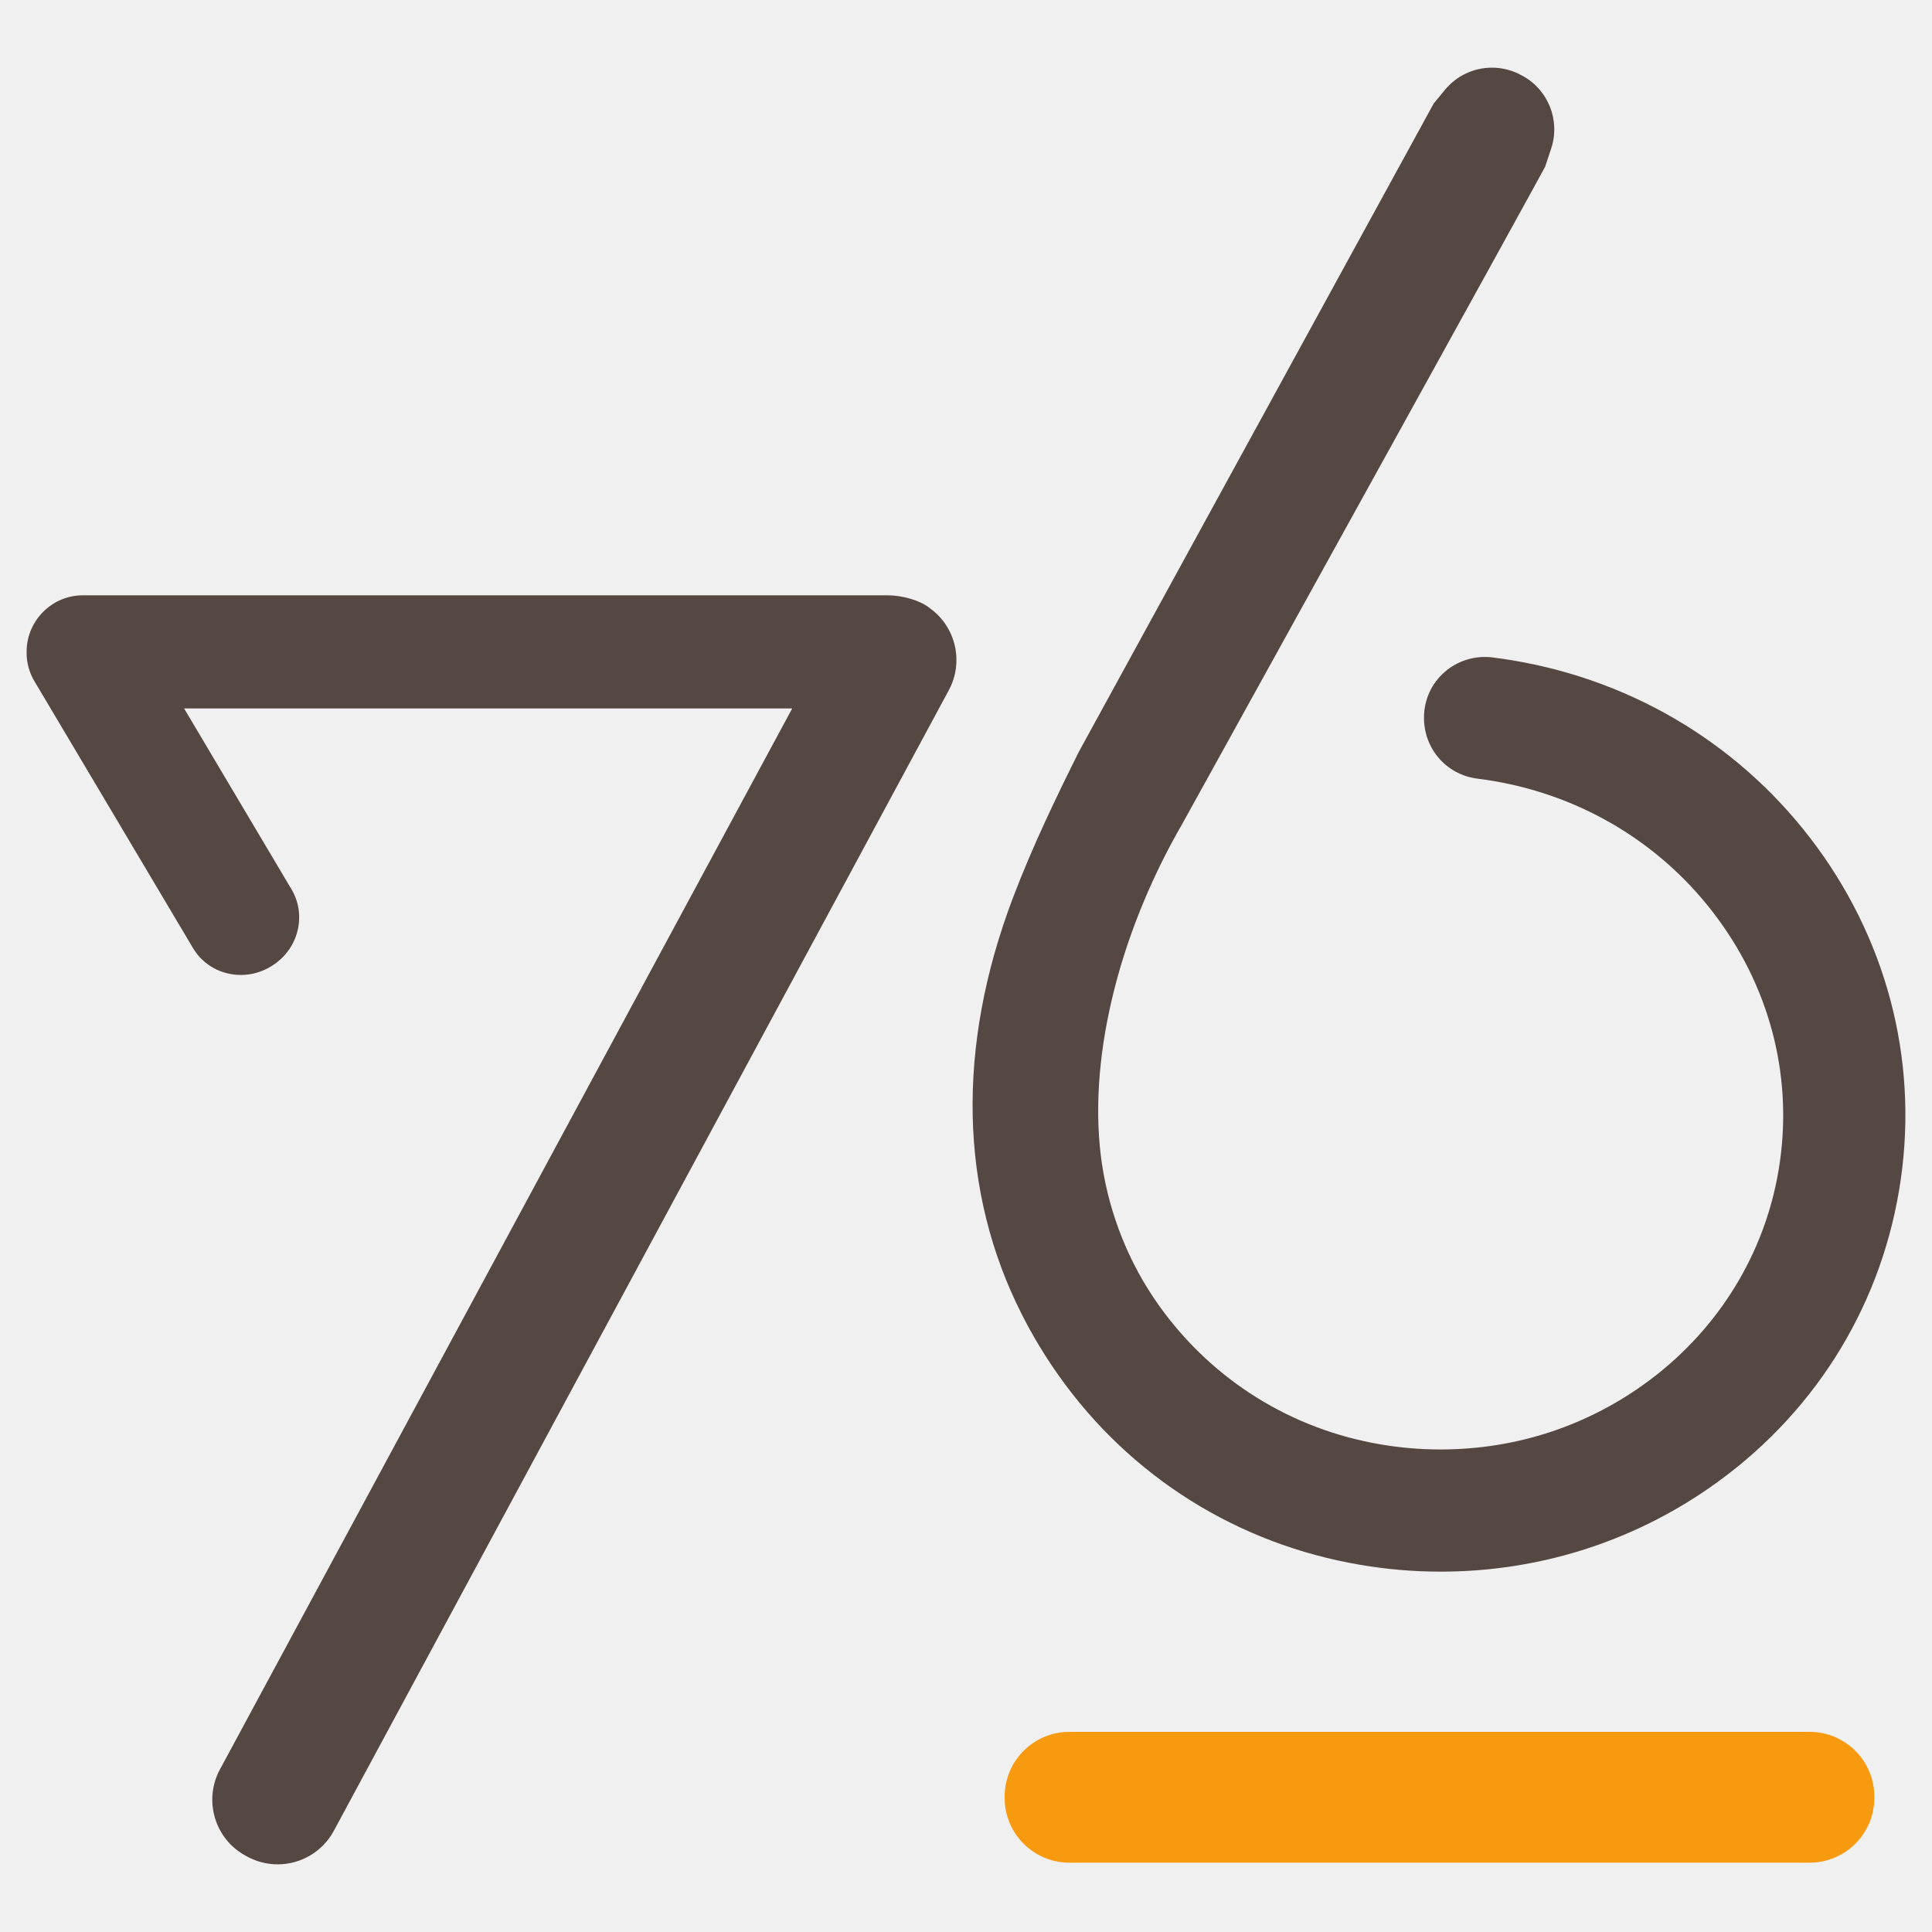
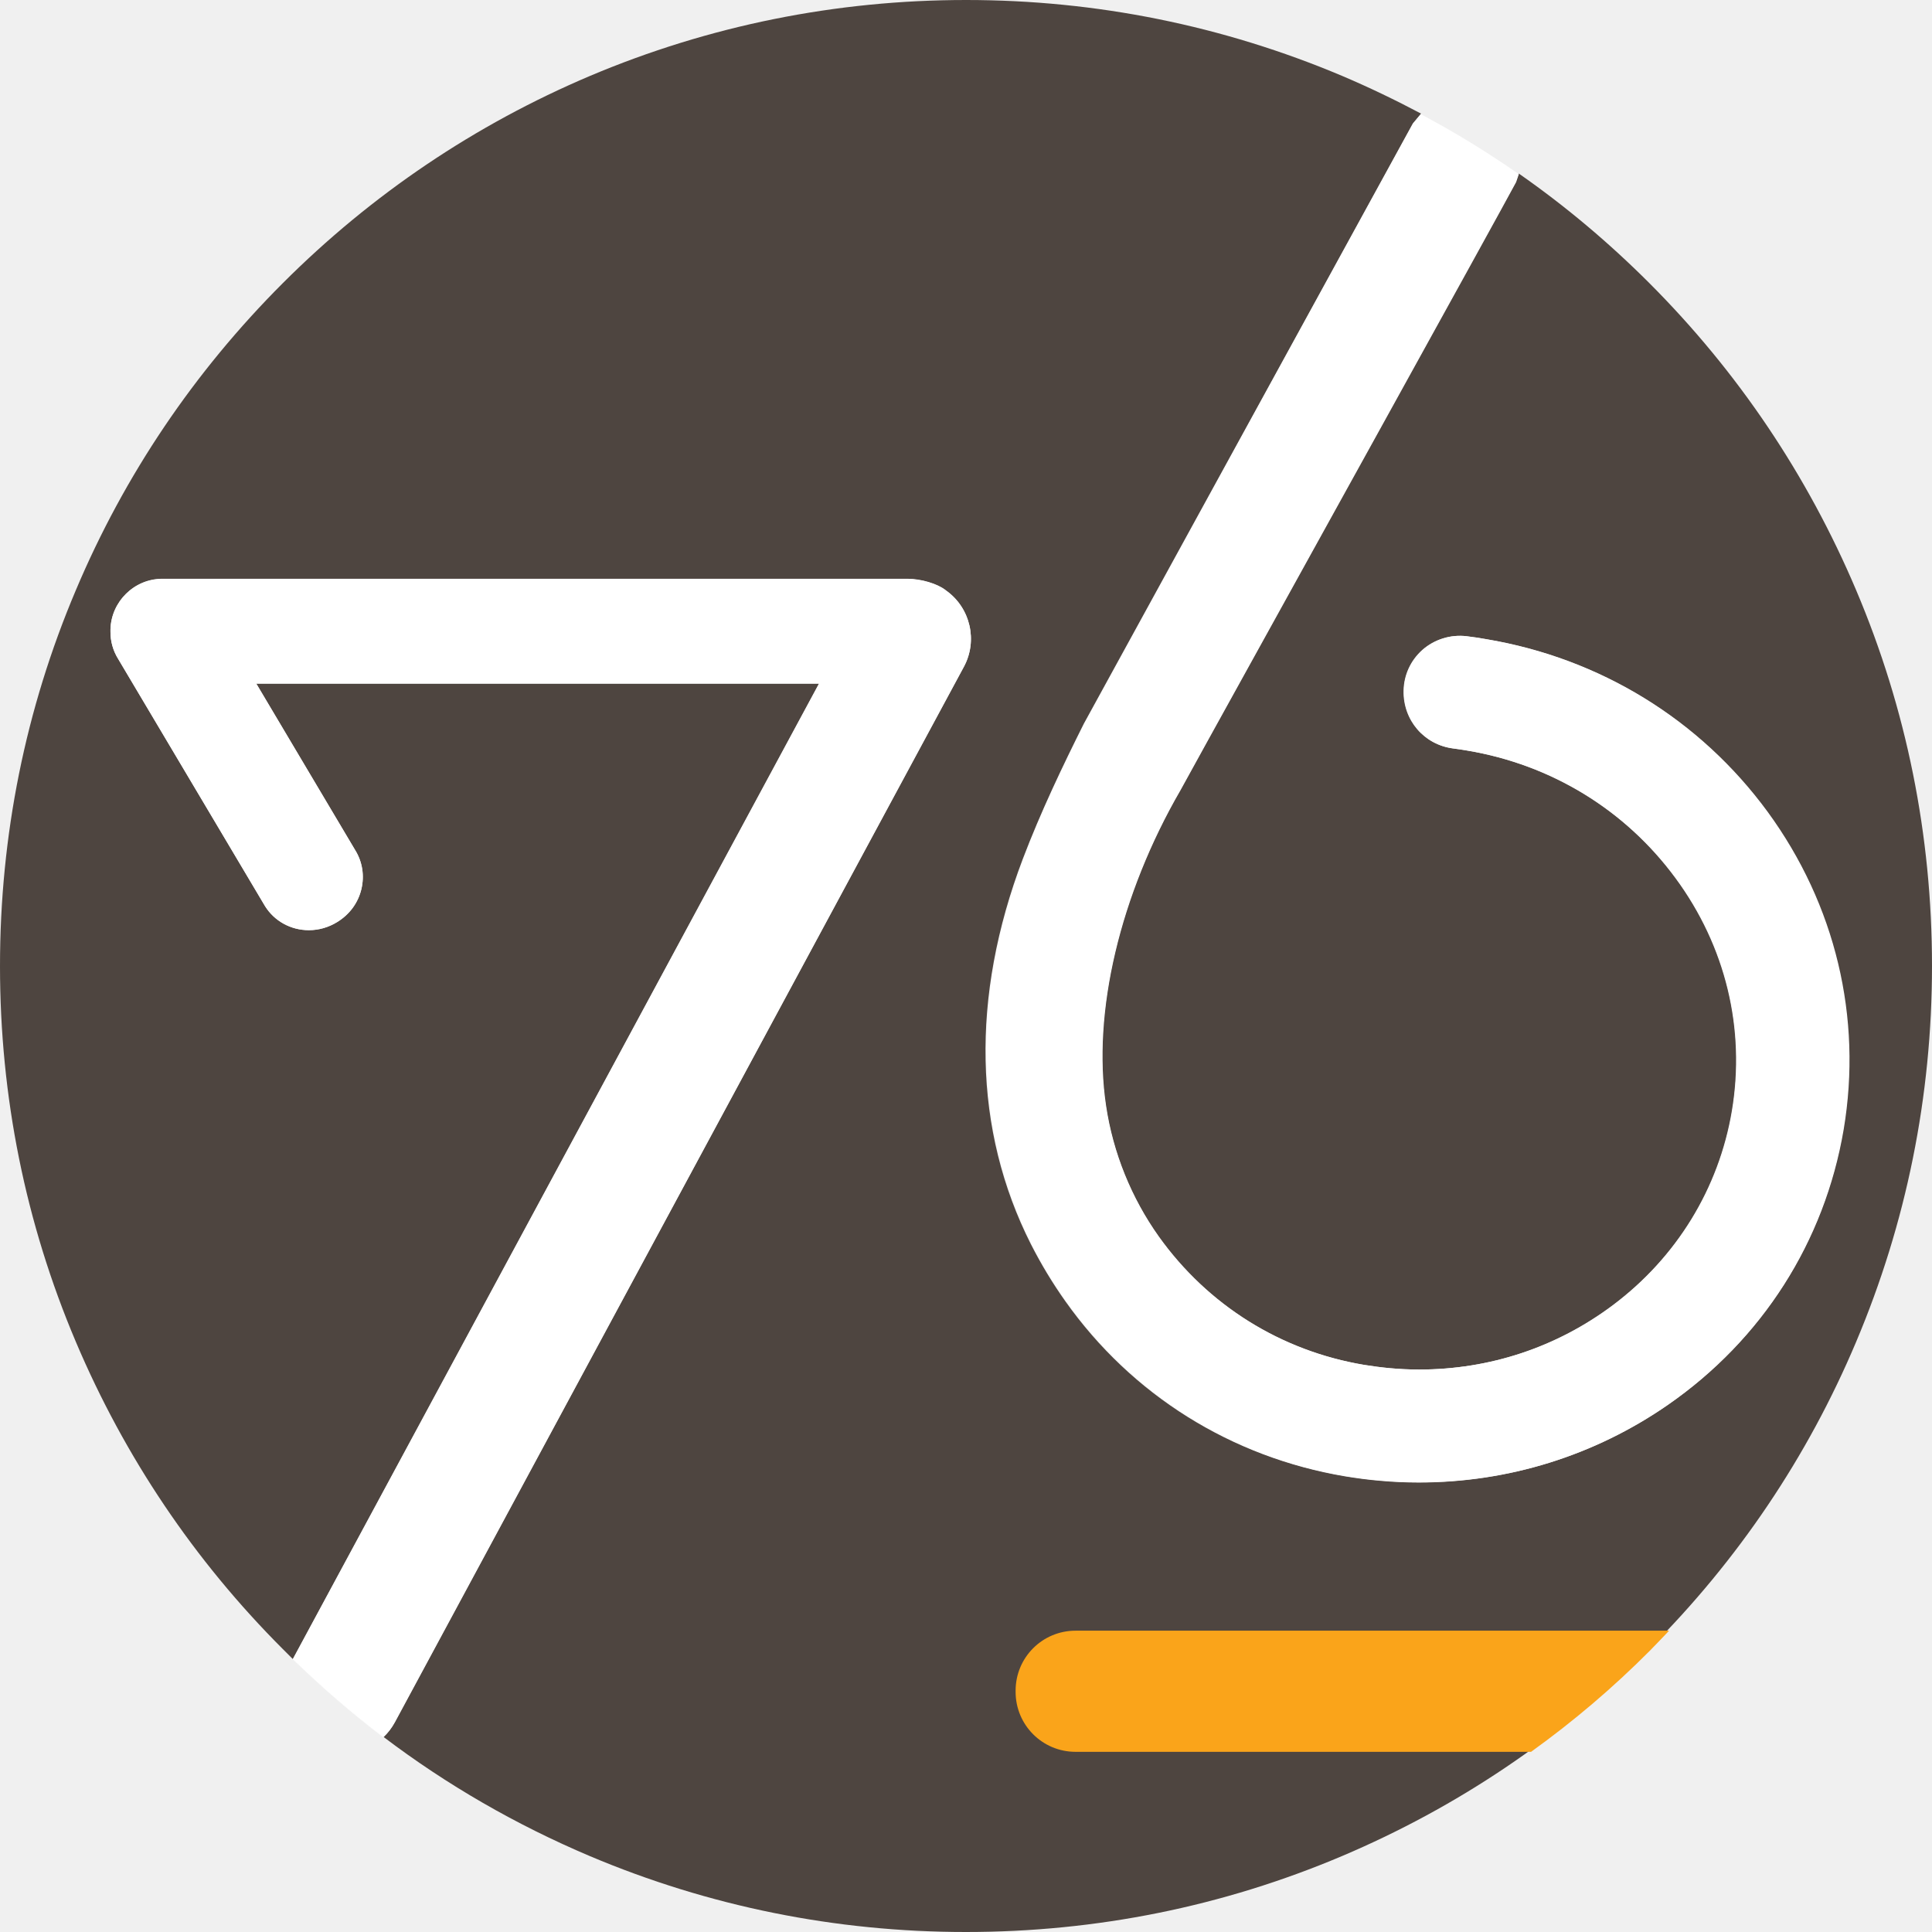
- <svg xmlns="http://www.w3.org/2000/svg" version="1.1" x="0px" y="0px" viewBox="0 0 48 48" enable-background="new 0 0 1008.1 1008.1" xml:space="preserve" id="svg18" width="48" height="48">
-   <defs id="defs22" />
-   <g id="swatches" transform="translate(0,-960.1)" />
-   <g id="final_1" transform="matrix(0.04622651,0,0,0.04622651,0.7226409,0.7318862)" style="stroke-width:21.633">
-     <g id="g11" style="stroke-width:21.633">
-       <path fill="#FFFFFF" d="m 156.8,860.4 c 14.8,14.4 30.3,27.8 46.6,40.2 0.1,-0.1 0.1,-0.1 0.2,-0.2 -16.3,-12.4 -31.9,-25.7 -46.7,-40.2 z" id="path5" style="stroke-width:21.633" />
-       <g id="g4319" transform="translate(-525.6381,594.275)">
-         <path d="m 1054.408,-127.549 c -30.435,80.185 -28.796,157.568 4.742,223.785 5.784,11.447 12.487,22.553 19.909,33.019 38.602,54.475 96.269,90.603 162.377,101.719 6.777,1.144 13.604,2.024 20.356,2.62 7.398,0.655 14.944,0.987 22.441,0.987 h 0.025 c 52.007,0 101.954,-15.564 144.429,-45.01 54.812,-38.016 91.031,-94.795 101.979,-159.865 10.948,-65.075 -4.692,-130.579 -44.038,-184.446 -39.198,-53.613 -97.237,-89.271 -163.394,-100.407 -3.773,-0.631 -7.572,-1.187 -11.345,-1.653 -9.21,-1.102 -18.742,1.849 -25.669,8.051 -6.802,6.075 -10.65,14.433 -10.873,23.539 -0.422,17.258 11.941,31.502 28.722,33.59 2.78,0.345 5.561,0.752 8.267,1.206 48.879,8.229 91.801,34.484 120.821,73.935 29.169,39.59 40.786,87.635 32.768,135.288 -7.547,44.982 -32.172,85.046 -69.26,112.817 -32.594,24.397 -71.469,37.294 -112.455,37.294 -5.61,0 -11.295,-0.249 -16.881,-0.747 -5.014,-0.444 -10.079,-1.095 -15.019,-1.936 -48.358,-8.13 -90.733,-34.6 -119.281,-74.52 -15.962,-22.305 -26.587,-48.586 -30.733,-75.99 -8.142,-53.909 8.018,-122.429 43.269,-183.294 0.248,-0.457 6.008,-10.893 15.391,-27.831 41.928,-75.834 168.608,-304.874 179.506,-325.133 l 3.227,-9.758 c 4.965,-14.967 -1.44,-31.361 -15.242,-38.984 l -0.72,-0.387 c -4.841,-2.674 -10.302,-4.084 -15.813,-4.084 -9.806,0 -19.015,4.327 -25.271,11.883 l -6.082,7.373 -190.726,348.453 c -12.164,24.383 -24.998,50.987 -35.425,78.487" style="fill:#554741;fill-opacity:1;fill-rule:nonzero;stroke:none;stroke-width:6.032" id="path26" />
-         <path d="m 642.174,387.342 0.869,0.475 c 4.965,2.67 10.575,4.079 16.161,4.079 h 0.025 c 12.636,0 24.229,-6.917 30.211,-18.057 l 330.537,-613.044 c 8.142,-15.14 3.724,-34.086 -10.277,-44.061 l -0.447,-0.343 c -4.766,-3.768 -14.175,-6.536 -21.994,-6.536 h -432.889 c -16.111,0 -29.591,13.169 -30.038,29.355 l -0.025,1.239 c -0.074,5.61 1.465,11.173 4.468,16.019 l 85.272,143.49 c 5.362,8.674 14.919,13.934 25.445,13.934 5.734,0 11.419,-1.636 16.409,-4.732 7.174,-4.458 12.065,-11.139 14.001,-18.976 1.961,-7.912 0.695,-16.042 -3.575,-22.901 l -57.369,-96.617 H 935.772 L 628.173,340.955 c -4.319,8.053 -5.238,17.318 -2.607,26.085 2.631,8.761 8.54,15.973 16.608,20.302" style="fill:#554741;fill-opacity:1;fill-rule:nonzero;stroke:none;stroke-width:6.032" id="path28" />
-         <path d="m 1482.555,391.005 h -397.787 c -19.214,0 -34.804,-15.583 -34.804,-34.808 v -0.702 c 0,-19.224 15.59,-34.807 34.804,-34.807 h 397.787 c 19.239,0 34.829,15.582 34.829,34.807 v 0.702 c 0,19.225 -15.59,34.808 -34.829,34.808" style="fill:#f89a0f;fill-opacity:1;fill-rule:nonzero;stroke:none;stroke-width:6.032" id="path30" />
-       </g>
+ <svg xmlns="http://www.w3.org/2000/svg" height="48" width="48" id="svg874" xml:space="preserve" enable-background="new 0 0 1008.1 1008.1" viewBox="0 0 48 48" y="0px" x="0px" version="1.1">
+   <defs id="defs878" />
+   <g transform="translate(-6,-952.9)" id="swatches">
+ </g>
+   <g transform="matrix(0.04823636,0,0,0.04823636,-0.2894182,-0.2797709)" id="final_1">
+     <g id="g867">
+       <path style="fill:#4e4540" id="path859" d="m 788.1,95.5 -1.4,4.1 c -9.7,18 -122,221.1 -159.2,288.4 -8.3,15 -13.4,24.3 -13.6,24.7 -31.3,54 -45.6,114.8 -38.4,162.6 3.7,24.3 13.1,47.6 27.2,67.4 25.3,35.4 62.9,58.9 105.8,66.1 4.4,0.7 8.9,1.3 13.3,1.7 5,0.4 10,0.7 15,0.7 36.4,0 70.8,-11.4 99.8,-33.1 32.9,-24.6 54.7,-60.2 61.4,-100.1 7.1,-42.3 -3.2,-84.9 -29.1,-120 -25.8,-35 -63.8,-58.3 -107.2,-65.6 -2.4,-0.4 -4.9,-0.8 -7.3,-1.1 -14.9,-1.9 -25.8,-14.5 -25.5,-29.8 0.2,-8.1 3.6,-15.5 9.6,-20.9 6.2,-5.5 14.6,-8.1 22.8,-7.1 3.3,0.4 6.7,0.9 10,1.5 58.7,9.9 110.2,41.5 144.9,89.1 34.9,47.8 48.8,105.9 39.1,163.6 -9.7,57.7 -41.8,108.1 -90.5,141.8 -37.7,26.1 -82,39.9 -128.1,39.9 v 0 c -6.6,0 -13.3,-0.3 -19.9,-0.9 -6,-0.5 -12,-1.3 -18.1,-2.3 -58.6,-9.9 -109.8,-41.9 -144,-90.2 -6.6,-9.3 -12.5,-19.1 -17.7,-29.3 -29.7,-58.7 -31.2,-127.4 -4.2,-198.5 9.3,-24.4 20.6,-48 31.4,-69.6 l 169.5,-309.2 4,-4.8 0.2,-0.3 C 724.7,57.3 711.2,50.8 697.3,44.9 635.9,19 570.7,5.8 503.6,5.8 436.5,5.8 371.2,19 309.9,44.9 250.7,70 197.4,105.9 151.7,151.6 106,197.3 70.1,250.5 45.1,309.7 19.1,371 6,436.2 6,503.4 6,570.6 19.1,635.7 45.1,697 c 25.1,59.2 60.9,112.5 106.6,158.2 1.7,1.7 3.4,3.4 5.1,5.1 l 271,-502.4 H 138 l 50.9,85.7 c 3.8,6.1 4.9,13.3 3.2,20.3 -1.7,7 -6,12.9 -12.4,16.8 -4.4,2.7 -9.5,4.2 -14.6,4.2 -9.3,0 -17.8,-4.7 -22.6,-12.4 L 66.9,345.3 c -2.7,-4.3 -4,-9.2 -4,-14.2 V 330 c 0.4,-14.4 12.3,-26 26.6,-26 h 384 c 6.9,0 15.3,2.5 19.5,5.8 l 0.4,0.3 c 12.4,8.8 16.3,25.7 9.1,39.1 L 209.3,892.8 c -1.5,2.9 -3.5,5.4 -5.8,7.6 32.7,24.8 68.3,45.3 106.3,61.4 61.3,25.9 126.5,39.1 193.7,39.1 67.2,0 132.3,-13.1 193.7,-39.1 C 756.4,936.7 809.7,900.9 855.4,855.2 901.1,809.5 937,756.3 962,697 987.9,635.7 1001.1,570.5 1001.1,503.3 1001.1,436.1 988,371 962,309.7 936.9,250.5 901.1,197.2 855.4,151.5 834.5,130.6 812.1,111.8 788.3,95.2 Z" />
+       <path style="fill:#ffffff" id="path861" d="m 156.8,860.4 c 14.8,14.4 30.3,27.8 46.6,40.2 0.1,-0.1 0.1,-0.1 0.2,-0.2 -16.3,-12.4 -31.9,-25.7 -46.7,-40.2 z" />
+       <path style="fill:#ffffff" id="path863" d="m 502.5,349.1 c 7.2,-13.4 3.3,-30.2 -9.1,-39.1 l -0.4,-0.3 c -4.2,-3.3 -12.6,-5.8 -19.5,-5.8 h -384 c -14.3,0 -26.2,11.7 -26.6,26 v 1.1 c -0.1,5 1.3,9.9 4,14.2 l 75.6,127.3 c 4.8,7.7 13.2,12.4 22.6,12.4 5.1,0 10.1,-1.4 14.6,-4.2 6.4,-4 10.7,-9.9 12.4,-16.8 1.7,-7 0.6,-14.2 -3.2,-20.3 L 138,357.9 h 289.9 l -271,502.4 c 14.8,14.4 30.4,27.8 46.7,40.2 2.3,-2.2 4.2,-4.7 5.8,-7.6 z" />
+       <path style="fill:#ffffff" id="path865" d="m 771.5,335 c -3.3,-0.6 -6.7,-1.1 -10,-1.5 -8.2,-1 -16.6,1.6 -22.8,7.1 -6,5.4 -9.5,12.8 -9.6,20.9 -0.4,15.3 10.6,27.9 25.5,29.8 2.5,0.3 4.9,0.7 7.3,1.1 43.4,7.3 81.4,30.6 107.2,65.6 25.9,35.1 36.2,77.7 29.1,120 -6.7,39.9 -28.5,75.4 -61.4,100.1 -28.9,21.6 -63.4,33.1 -99.8,33.1 -5,0 -10,-0.2 -15,-0.7 -4.5,-0.4 -8.9,-1 -13.3,-1.7 -42.9,-7.2 -80.5,-30.7 -105.8,-66.1 -14.1,-19.8 -23.6,-43.1 -27.2,-67.4 -7.2,-47.8 7.1,-108.6 38.4,-162.6 0.2,-0.4 5.3,-9.7 13.6,-24.7 37.2,-67.3 149.6,-270.4 159.2,-288.4 l 1.4,-4.1 C 772.1,84.2 755.3,73.9 737.8,64.6 l -4,4.8 -169.3,309.1 c -10.8,21.6 -22.2,45.2 -31.4,69.6 -27,71.1 -25.5,139.8 4.2,198.5 5.1,10.2 11.1,20 17.7,29.3 34.3,48.3 85.4,80.4 144,90.2 6,1 12.1,1.8 18.1,2.3 6.6,0.6 13.3,0.9 19.9,0.9 v 0 c 46.1,0 90.4,-13.8 128.1,-39.9 48.6,-33.7 80.7,-84.1 90.5,-141.8 9.7,-57.7 -4.2,-115.8 -39.1,-163.6 -34.8,-47.5 -86.3,-79.2 -145,-89 z" />
    </g>
+     <path style="fill:#faa41a" id="path869" d="M 865.7,845.7 H 560 c -17.1,0 -30.9,13.8 -30.9,30.9 v 0.6 c 0,17.1 13.8,30.9 30.9,30.9 h 234.6 c 21.7,-15.6 42.2,-33 61.3,-52.2 3.3,-3.4 6.6,-6.8 9.8,-10.2 z" />
  </g>
-   <g id="new_dir_3" transform="translate(0,-960.1)" />
-   <g id="new_dir_4" transform="translate(0,-960.1)" />
+   <g transform="translate(-6,-952.9)" id="new_dir_3">
+ </g>
+   <g transform="translate(-6,-952.9)" id="new_dir_4">
+ </g>
</svg>
